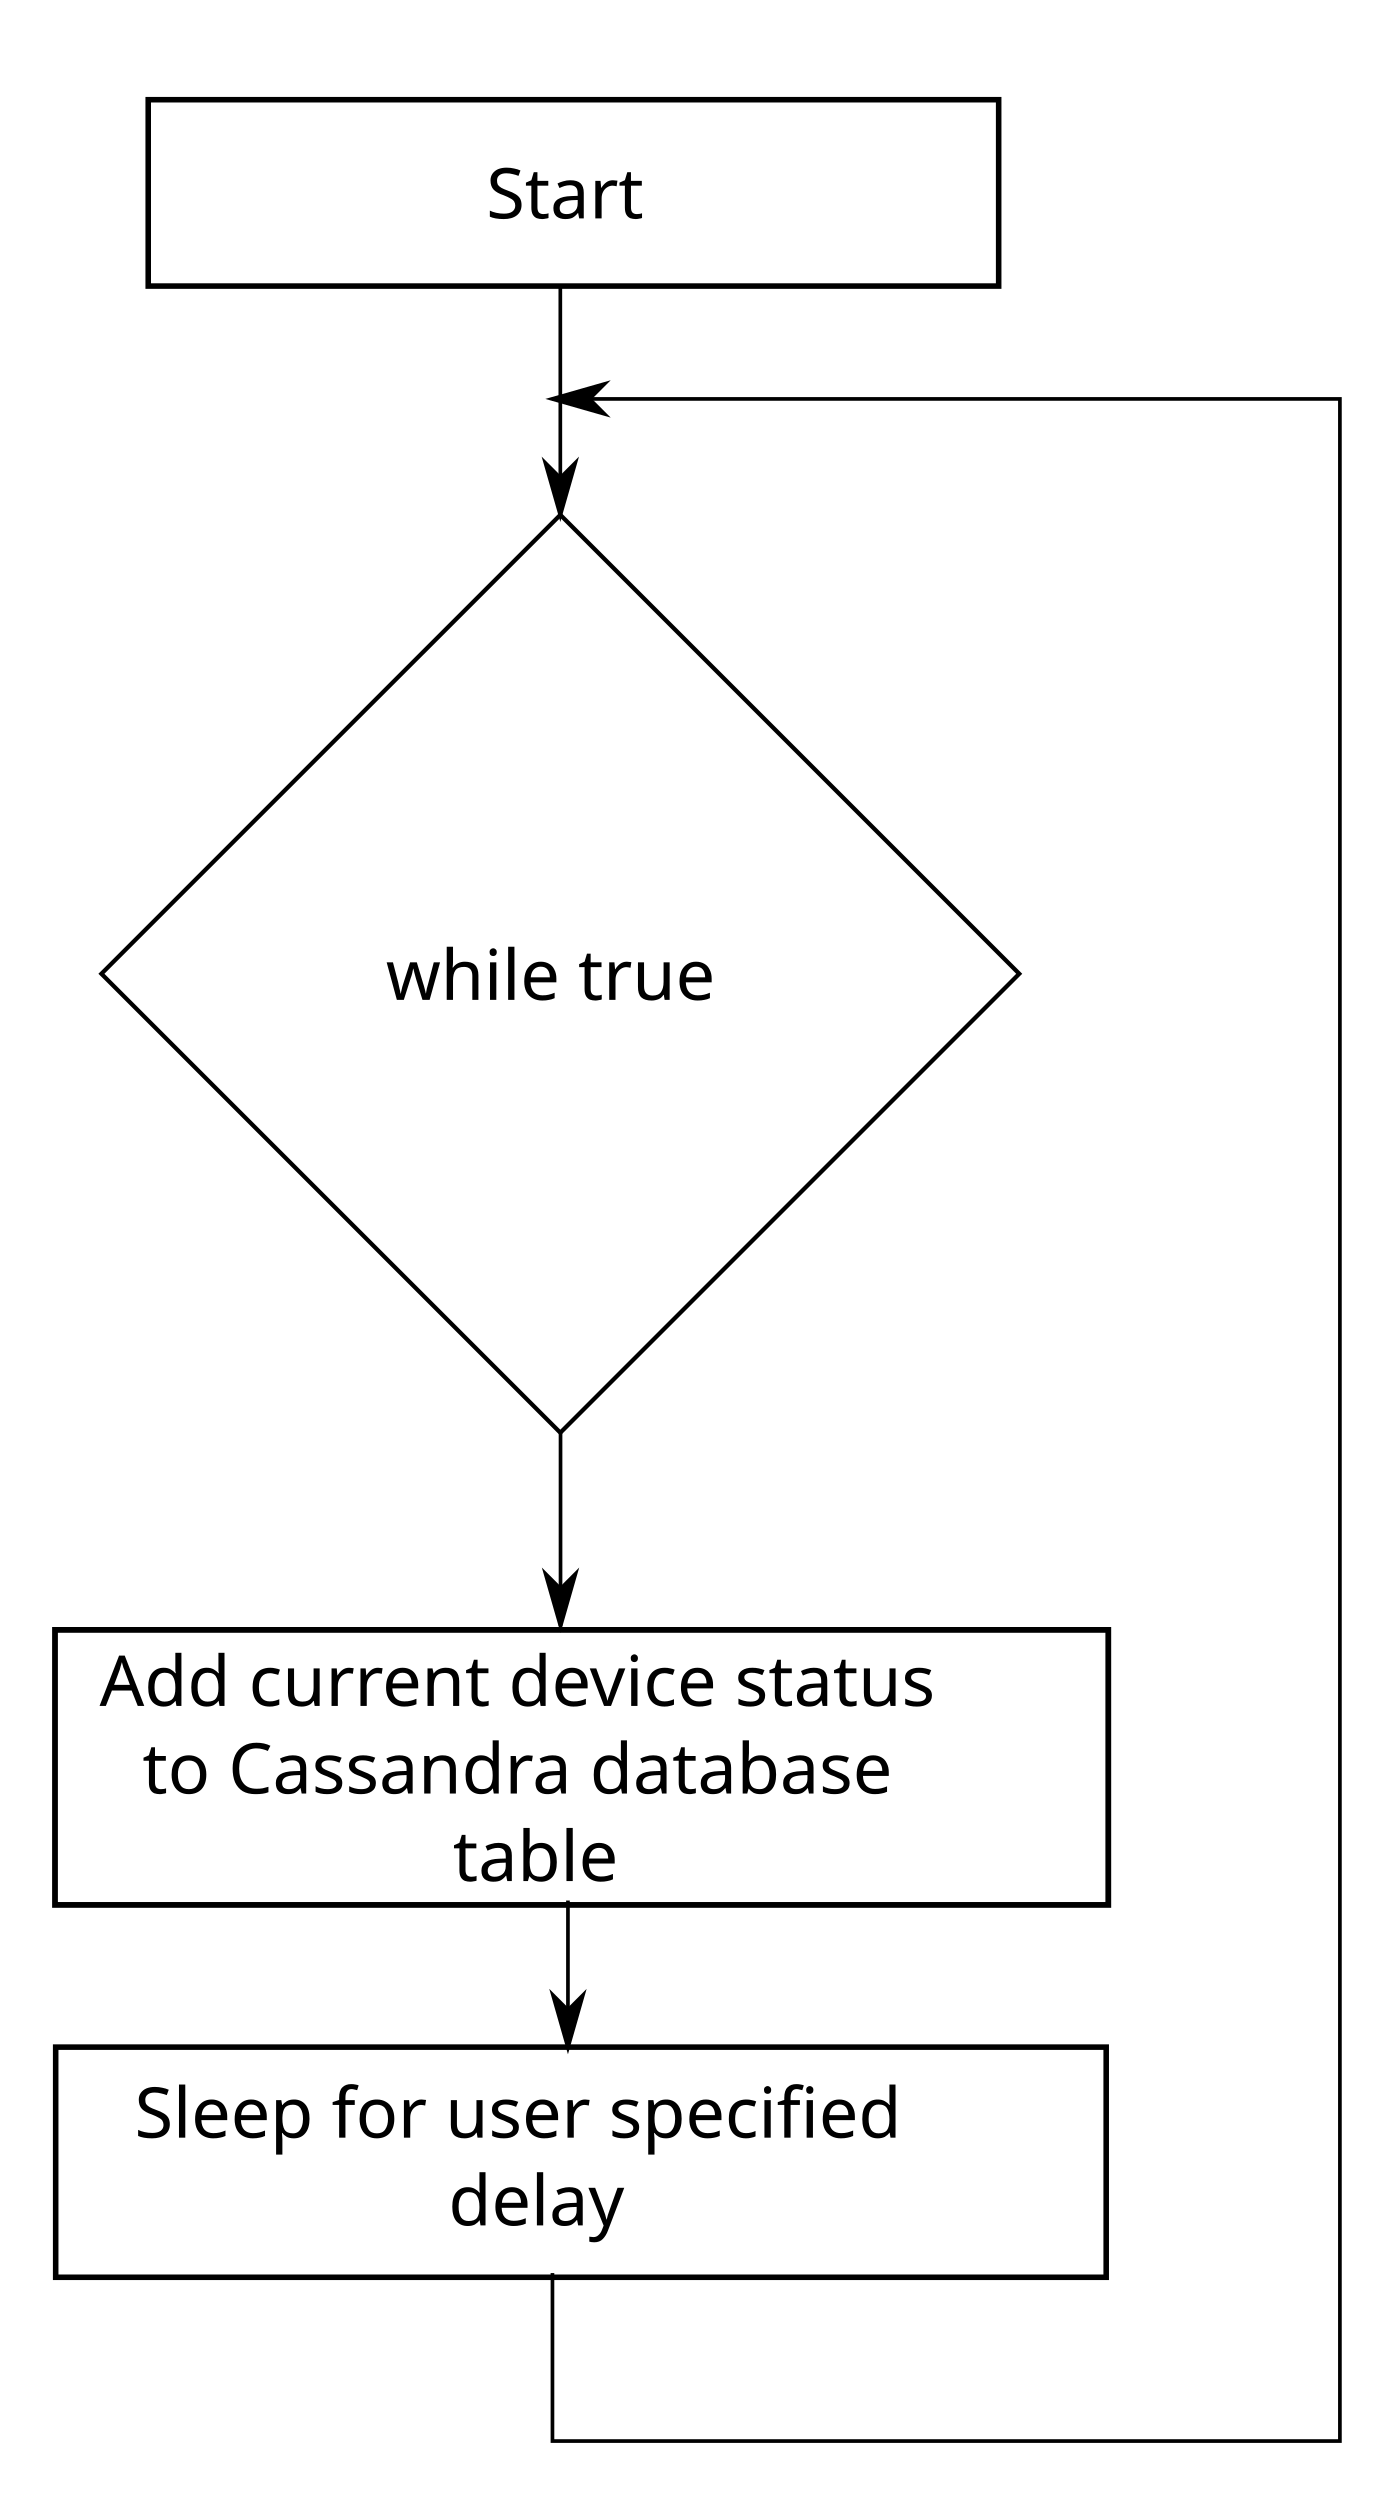
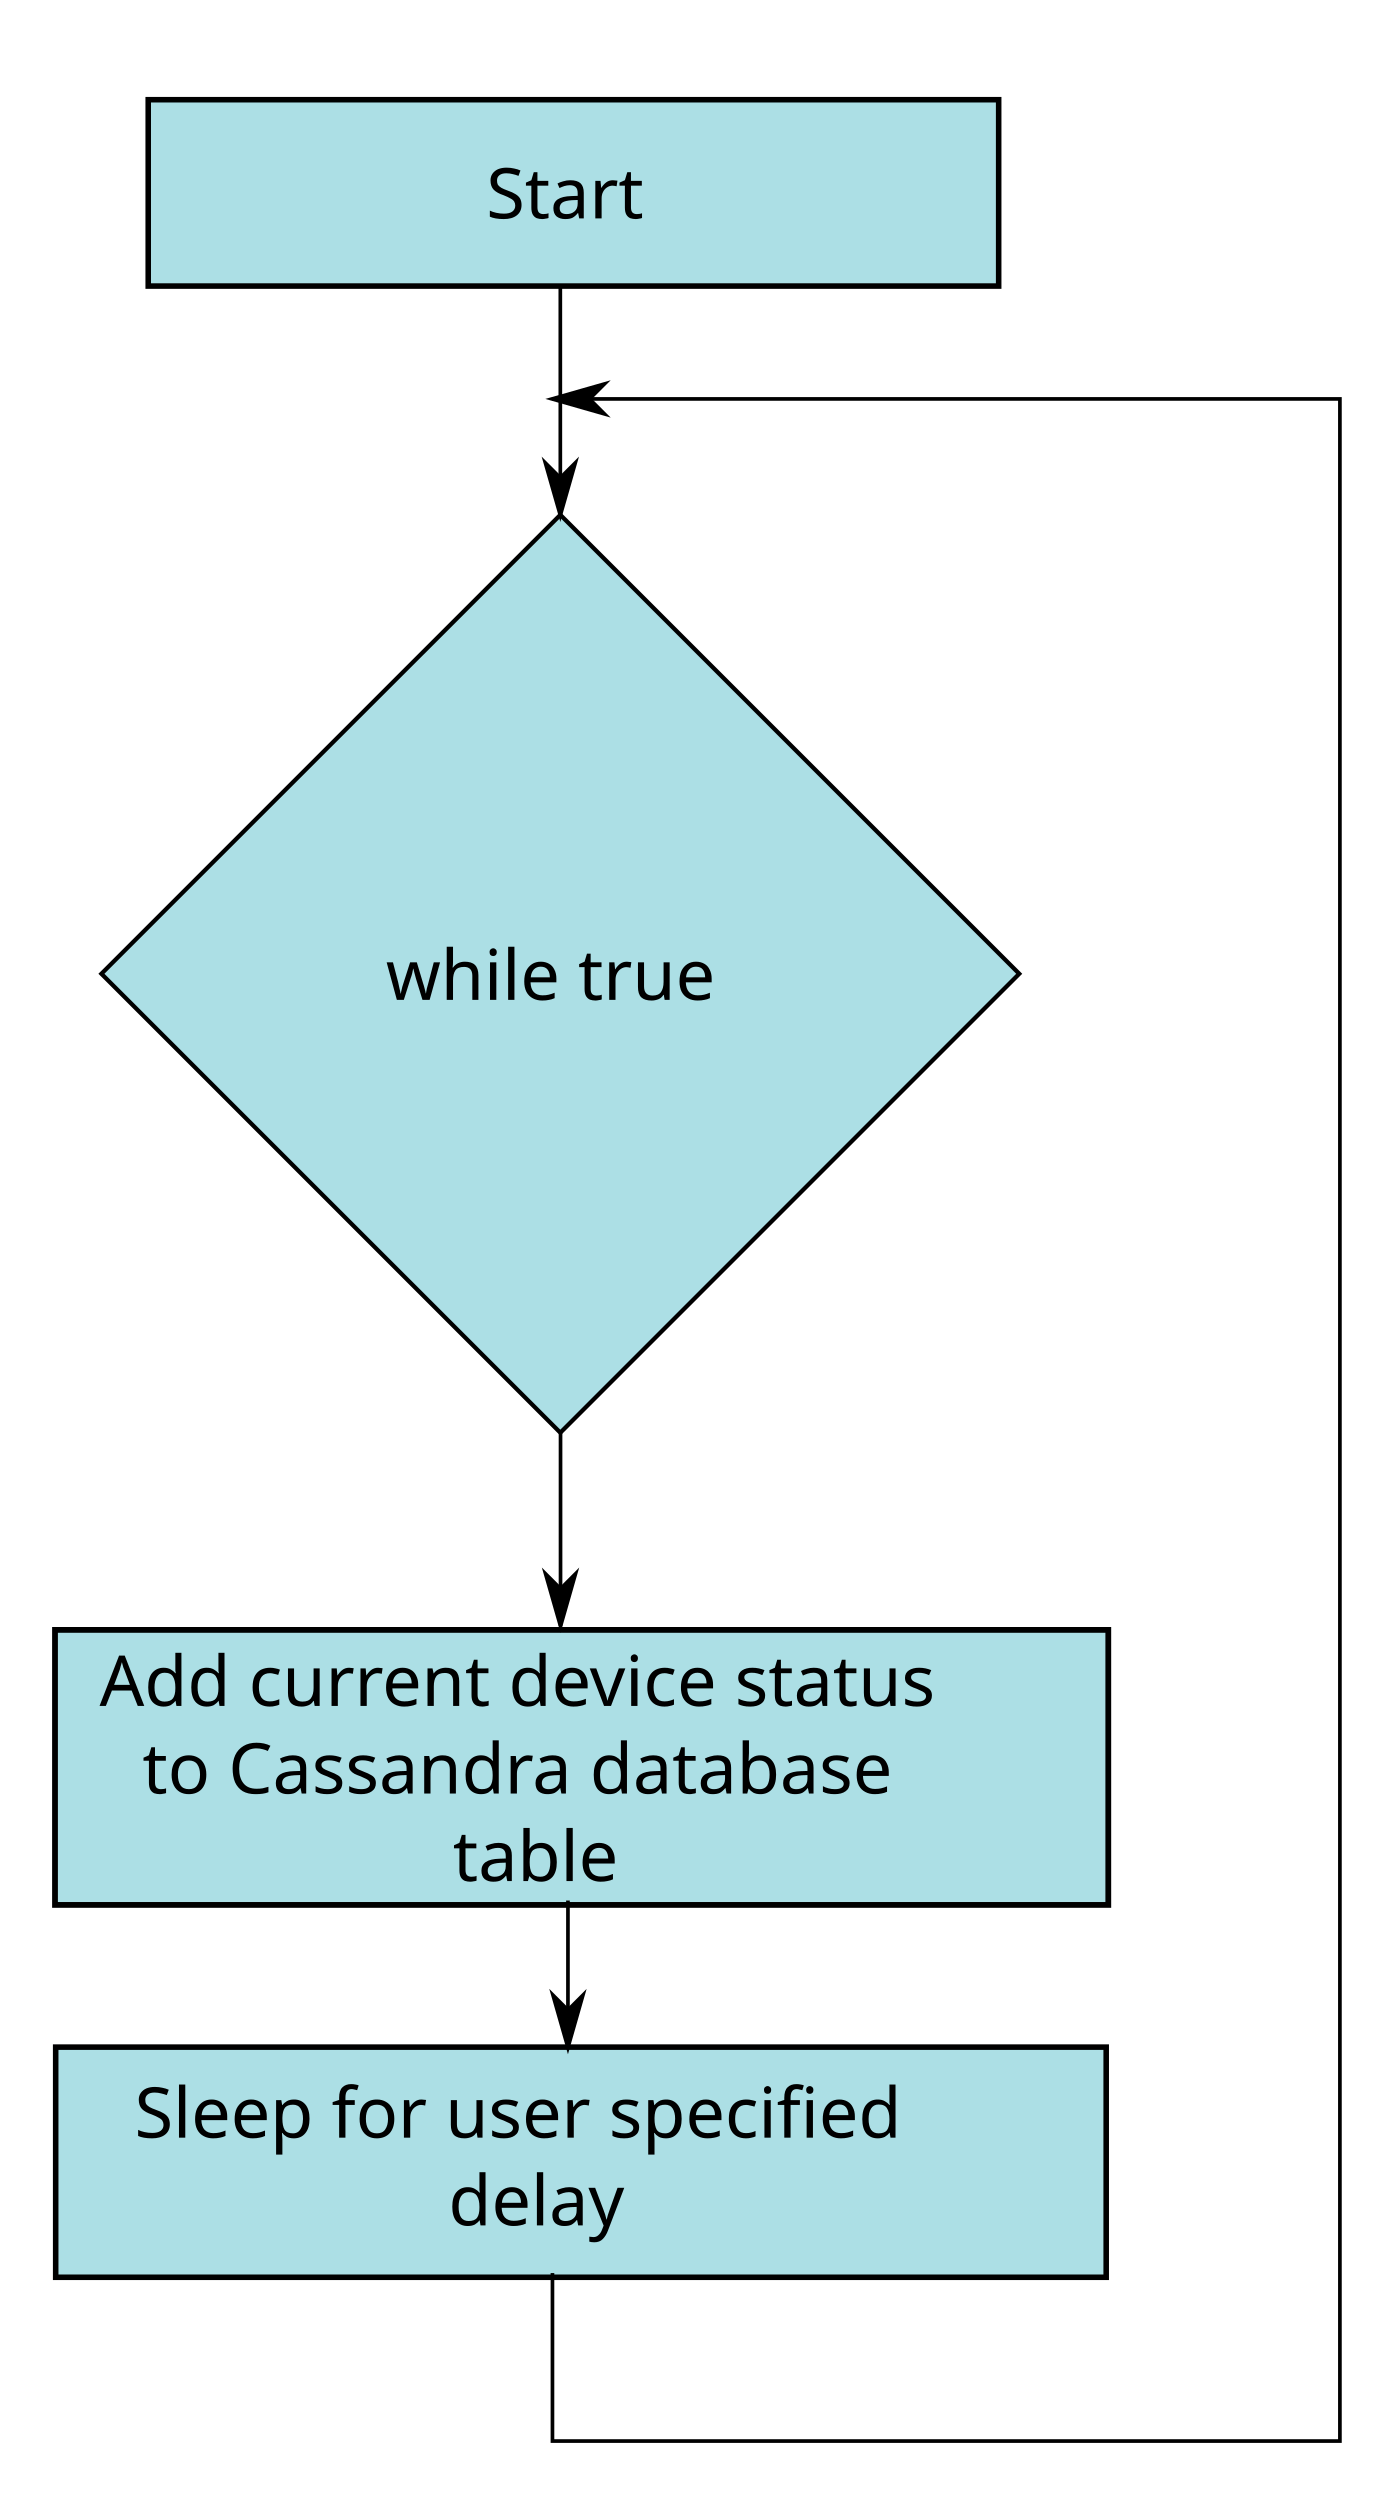
<svg xmlns="http://www.w3.org/2000/svg" width="100mm" height="180mm" viewBox="0 0 100 180" version="1.1" id="svg6185">
  <defs id="defs6179">
    <marker style="overflow:visible" id="marker2295" refX="0" refY="0" orient="auto">
      <path transform="matrix(0.8,0,0,0.8,10,0)" style="fill:#000000;fill-opacity:1;fill-rule:evenodd;stroke:#000000;stroke-width:1pt;stroke-opacity:1" d="M 0,0 5,-5 -12.5,0 5,5 Z" id="path2293" />
    </marker>
    <marker orient="auto" refY="0" refX="0" id="marker1951" style="overflow:visible">
      <path id="path1949" d="M 0,0 5,-5 -12.5,0 5,5 Z" style="fill:#000000;fill-opacity:1;fill-rule:evenodd;stroke:#000000;stroke-width:1pt;stroke-opacity:1" transform="matrix(0.8,0,0,0.8,10,0)" />
    </marker>
    <marker style="overflow:visible" id="marker1781" refX="0" refY="0" orient="auto">
      <path transform="matrix(0.8,0,0,0.8,10,0)" style="fill:#000000;fill-opacity:1;fill-rule:evenodd;stroke:#000000;stroke-width:1pt;stroke-opacity:1" d="M 0,0 5,-5 -12.5,0 5,5 Z" id="path1779" />
    </marker>
    <marker style="overflow:visible" id="marker1433" refX="0" refY="0" orient="auto">
      <path transform="matrix(0.8,0,0,0.8,10,0)" style="fill:#000000;fill-opacity:1;fill-rule:evenodd;stroke:#000000;stroke-width:1pt;stroke-opacity:1" d="M 0,0 5,-5 -12.5,0 5,5 Z" id="path1431" />
    </marker>
    <marker orient="auto" refY="0" refX="0" id="marker1215" style="overflow:visible">
      <path id="path1213" d="M 0,0 5,-5 -12.5,0 5,5 Z" style="fill:#000000;fill-opacity:1;fill-rule:evenodd;stroke:#000000;stroke-width:1pt;stroke-opacity:1" transform="matrix(0.8,0,0,0.8,10,0)" />
    </marker>
    <marker orient="auto" refY="0" refX="0" id="Arrow1Lstart" style="overflow:visible">
      <path id="path877" d="M 0,0 5,-5 -12.5,0 5,5 Z" style="fill:#000000;fill-opacity:1;fill-rule:evenodd;stroke:#000000;stroke-width:1pt;stroke-opacity:1" transform="matrix(0.8,0,0,0.8,10,0)" />
    </marker>
  </defs>
  <g id="layer1" transform="translate(0,-117)">
-     <rect style="opacity:1;fill:none;stroke:#000000;stroke-width:0.4;stroke-miterlimit:4;stroke-dasharray:none;stroke-opacity:1" id="rect6768" width="61.232" height="13.418" x="10.672" y="124.179" />
+     <rect style="opacity:1;fill:#acdfe5;stroke:#000000;stroke-width:0.4;stroke-miterlimit:4;stroke-dasharray:none;stroke-opacity:1;fill-opacity:1" id="rect6768" width="61.232" height="13.418" x="10.672" y="124.179" />
    <text xml:space="preserve" style="font-style:normal;font-weight:normal;font-size:5.045px;line-height:1.25;font-family:sans-serif;letter-spacing:0px;word-spacing:0px;fill:#000000;fill-opacity:1;stroke:none;stroke-width:0.265" x="35.021" y="132.724" id="text6772">
      <tspan id="tspan6770" x="35.021" y="132.724" style="stroke-width:0.265">Start</tspan>
    </text>
-     <rect style="opacity:1;fill:none;stroke:#000000;stroke-width:0.307;stroke-miterlimit:4;stroke-dasharray:none;stroke-opacity:1" id="rect869" width="46.728" height="46.728" x="137.471" y="80.417" transform="rotate(45)" />
+     <rect style="opacity:1;fill:#acdfe5;stroke:#000000;stroke-width:0.307;stroke-miterlimit:4;stroke-dasharray:none;stroke-opacity:1;fill-opacity:1" id="rect869" width="46.728" height="46.728" x="137.471" y="80.417" transform="rotate(45)" />
    <text xml:space="preserve" style="font-style:normal;font-weight:normal;font-size:5.045px;line-height:1.25;font-family:sans-serif;letter-spacing:0px;word-spacing:0px;fill:#000000;fill-opacity:1;stroke:none;stroke-width:0.265" x="27.778" y="188.992" id="text873">
      <tspan id="tspan871" x="27.778" y="188.992" style="font-size:5.045px;stroke-width:0.265">while true</tspan>
    </text>
    <path style="fill:none;stroke:#000000;stroke-width:0.265px;stroke-linecap:butt;stroke-linejoin:miter;stroke-opacity:1;marker-start:url(#marker1215)" d="m 40.343,154.07 c 0,-16.189 0,-16.378 0,-16.378" id="path1197" />
-     <rect style="opacity:1;fill:none;stroke:#000000;stroke-width:0.416;stroke-miterlimit:4;stroke-dasharray:none;stroke-opacity:1" id="rect1383" width="75.837" height="19.802" x="3.96" y="234.352" />
+     <rect style="opacity:1;fill:#acdfe5;stroke:#000000;stroke-width:0.416;stroke-miterlimit:4;stroke-dasharray:none;stroke-opacity:1;fill-opacity:1" id="rect1383" width="75.837" height="19.802" x="3.96" y="234.352" />
    <text xml:space="preserve" style="font-style:normal;font-weight:normal;font-size:5.045px;line-height:1.25;font-family:sans-serif;text-align:center;letter-spacing:0px;word-spacing:0px;text-anchor:middle;fill:#000000;fill-opacity:1;stroke:none;stroke-width:0.265" x="41.839" y="239.828" id="text1387">
      <tspan x="41.839" y="239.828" style="text-align:center;text-anchor:middle;stroke-width:0.265" id="tspan1393">Add current device status</tspan>
      <tspan x="41.839" y="246.134" style="text-align:center;text-anchor:middle;stroke-width:0.265" id="tspan1397">to Cassandra database</tspan>
      <tspan x="41.839" y="252.44" style="text-align:center;text-anchor:middle;stroke-width:0.265" id="tspan1413">table</tspan>
    </text>
    <path style="fill:none;stroke:#000000;stroke-width:0.265px;stroke-linecap:butt;stroke-linejoin:miter;stroke-opacity:1;marker-start:url(#Arrow1Lstart)" d="m 40.358,234.058 c 0,-13.764 0,-13.898 0,-13.898" id="path1399" />
-     <rect style="opacity:1;fill:none;stroke:#000000;stroke-width:0.4;stroke-miterlimit:4;stroke-dasharray:none;stroke-opacity:1" id="rect1415" width="75.637" height="16.571" x="4.009" y="264.393" />
+     <rect style="opacity:1;fill:#acdfe5;stroke:#000000;stroke-width:0.4;stroke-miterlimit:4;stroke-dasharray:none;stroke-opacity:1;fill-opacity:1" id="rect1415" width="75.637" height="16.571" x="4.009" y="264.393" />
    <text xml:space="preserve" style="font-style:normal;font-weight:normal;font-size:5.045px;line-height:1.25;font-family:sans-serif;text-align:center;letter-spacing:0px;word-spacing:0px;text-anchor:middle;fill:#000000;fill-opacity:1;stroke:none;stroke-width:0.265" x="41.89" y="270.917" id="text1419">
      <tspan id="tspan1417" x="41.89" y="270.917" style="text-align:center;text-anchor:middle;stroke-width:0.265">Sleep for user specified</tspan>
      <tspan x="41.89" y="277.223" style="text-align:center;text-anchor:middle;stroke-width:0.265" id="tspan1421">delay</tspan>
    </text>
    <path style="fill:none;stroke:#000000;stroke-width:0.265;stroke-linecap:butt;stroke-linejoin:miter;stroke-miterlimit:4;stroke-dasharray:none;stroke-opacity:1;marker-start:url(#marker1433)" d="m 40.892,264.393 c 0,-10.023 0,-10.557 0,-10.557" id="path1423" />
    <path style="fill:none;stroke:#000000;stroke-width:0.265px;stroke-linecap:butt;stroke-linejoin:miter;stroke-opacity:1;marker-start:url(#marker2295)" d="m 39.777,145.723 h 56.696 v 147.033 h -56.696 v -12.095" id="path2285" />
  </g>
</svg>
